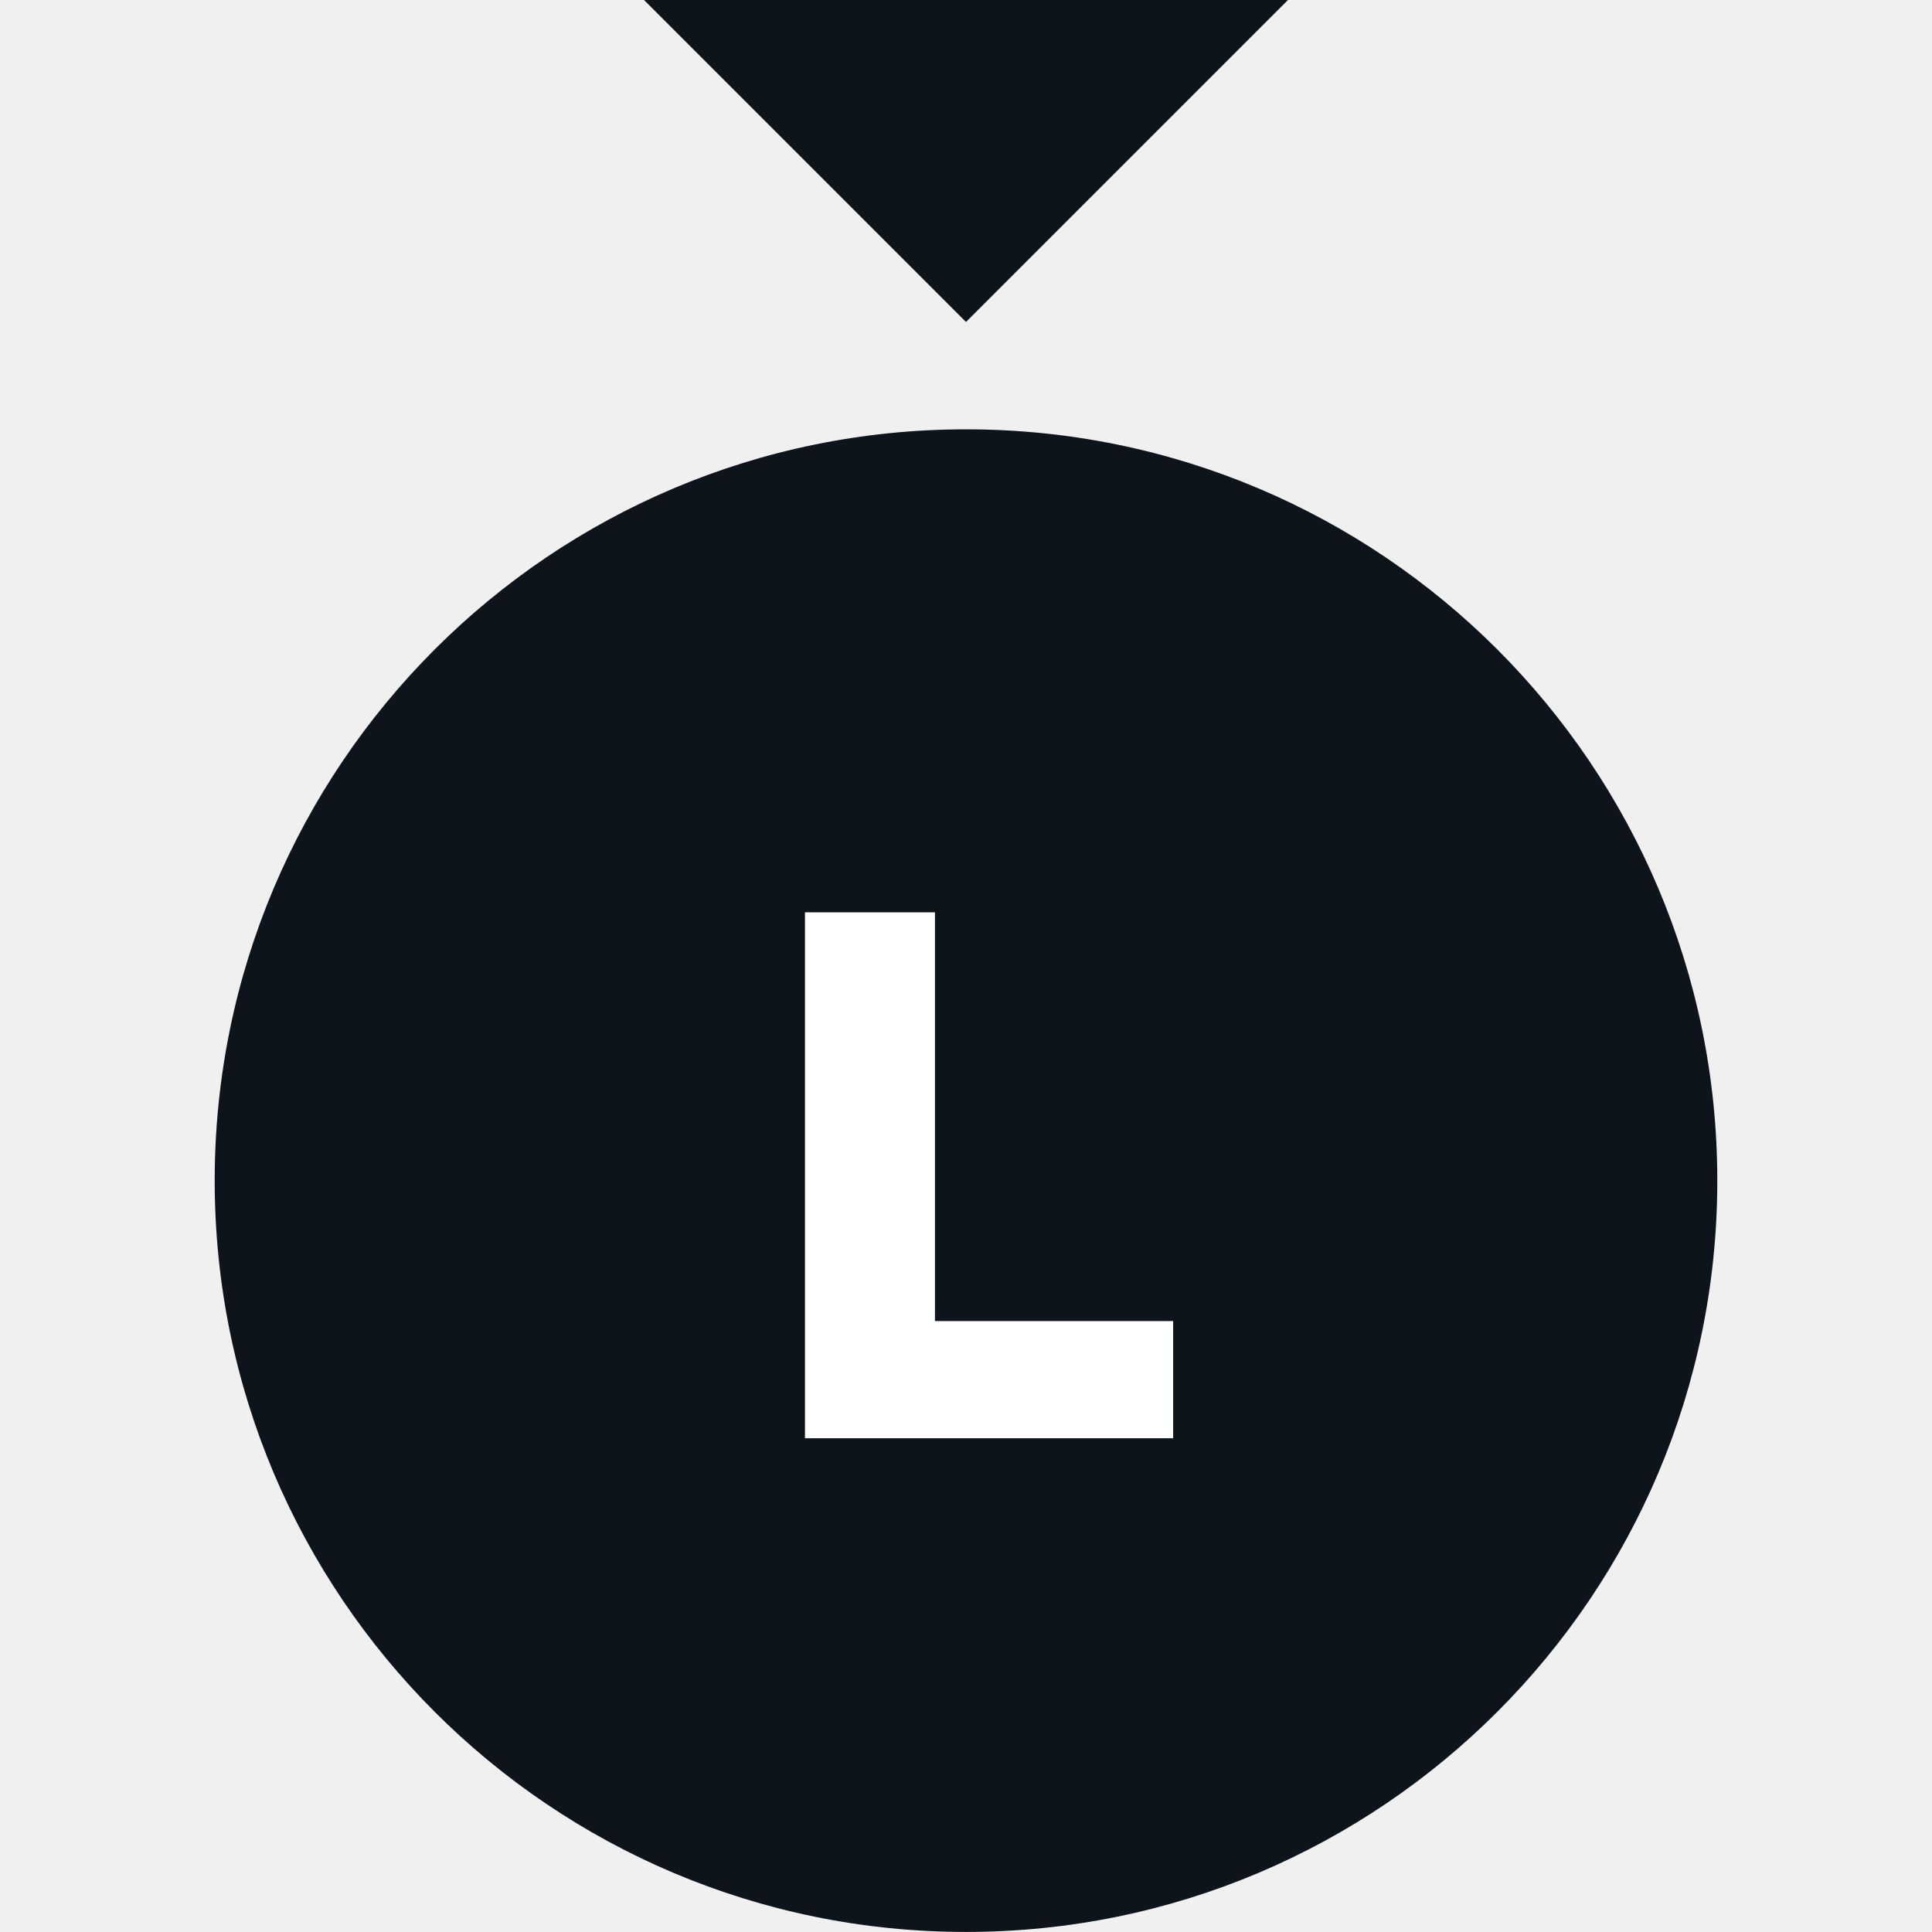
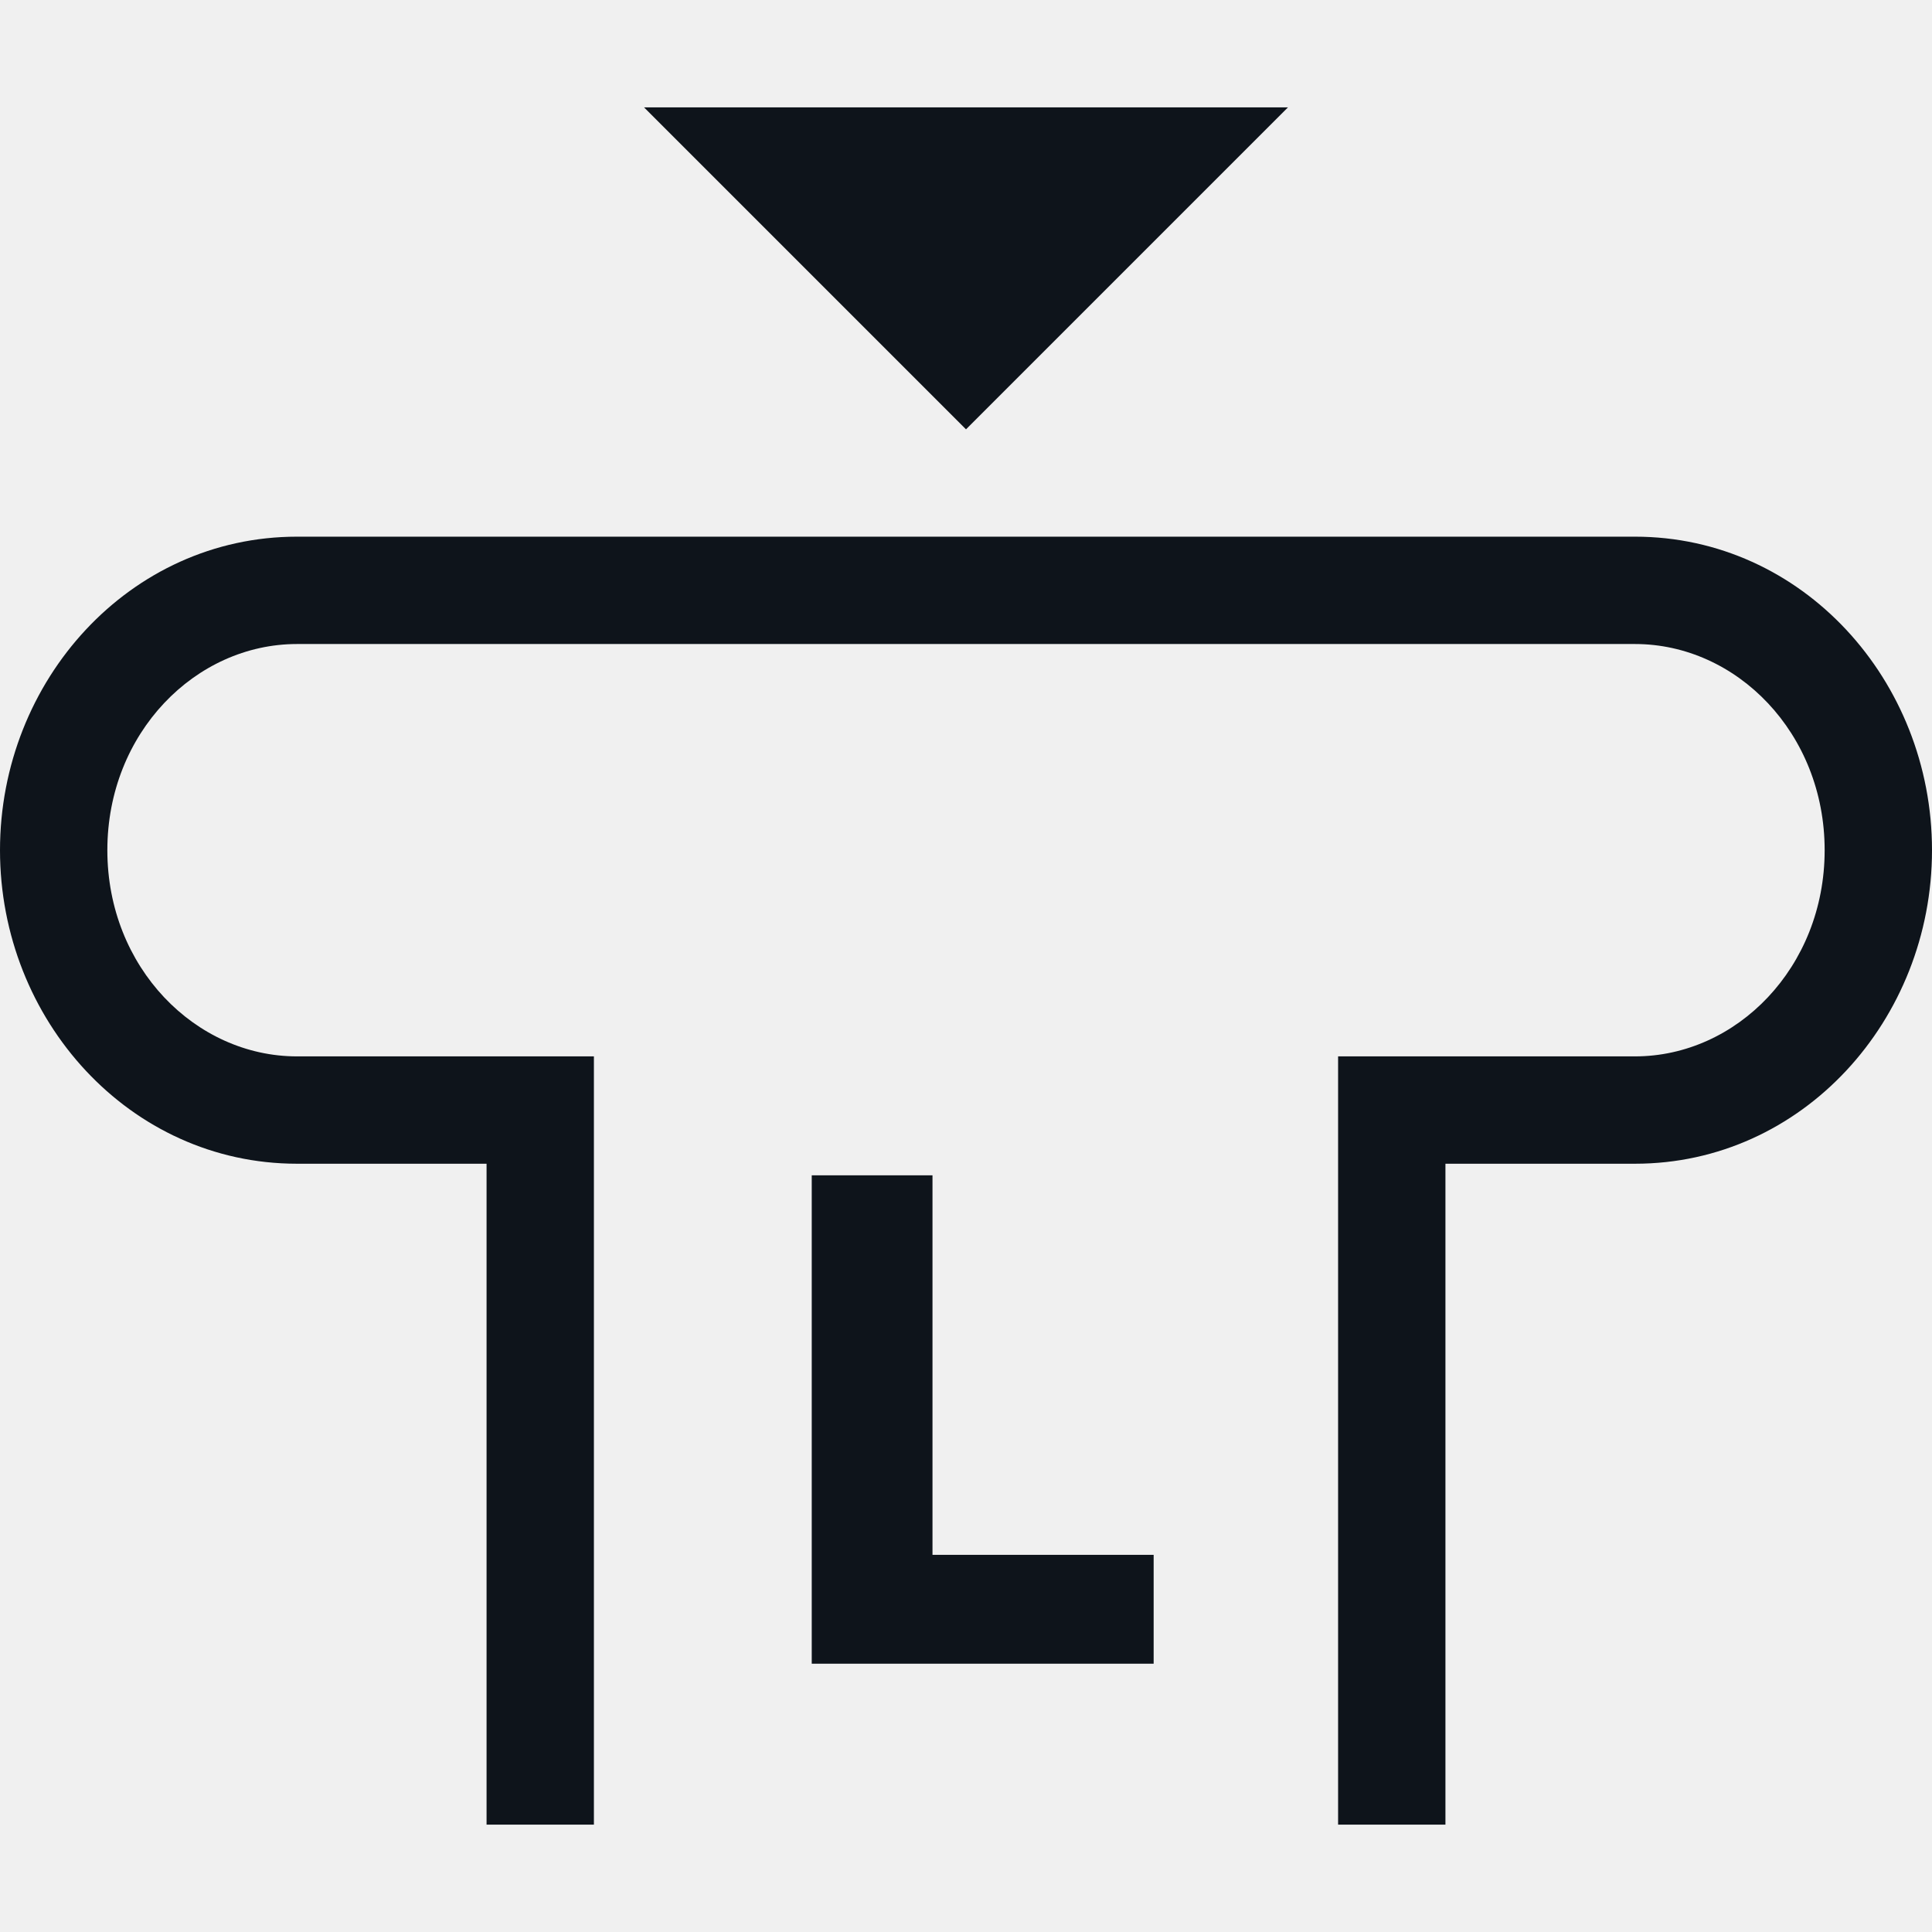
<svg xmlns="http://www.w3.org/2000/svg" width="32" height="32" viewBox="0 0 32 32" fill="none">
-   <circle cx="16" cy="19.555" r="12.444" fill="#0E141B" />
-   <path d="M19.431 23.822H13.333V15.111H15.486V21.881H19.431V23.822Z" fill="white" />
-   <path d="M21.333 0H10.667L16 5.333L21.333 0Z" fill="#0E141B" />
+   <path fill-rule="evenodd" clip-rule="evenodd" d="M0 14.082C0 11.27 2.148 8.889 4.919 8.889H27.081C29.852 8.889 32 11.27 32 14.082C32 16.894 29.852 19.275 27.081 19.275H23.941V30.222H22.163V17.497H27.081C28.762 17.497 30.222 16.024 30.222 14.082C30.222 12.14 28.762 10.667 27.081 10.667H4.919C3.238 10.667 1.778 12.14 1.778 14.082C1.778 16.024 3.238 17.497 4.919 17.497H9.837V30.222H8.059V19.275H4.919C2.148 19.275 0 16.894 0 14.082Z" fill="#0E141B" />
+   <path d="M19.108 27.556H13.445V19.467H15.445V25.753H19.108V27.556Z" fill="#0E141B" />
+   <path d="M21.333 1.778H10.667L16 7.111L21.333 1.778Z" fill="#0E141B" />
</svg>
